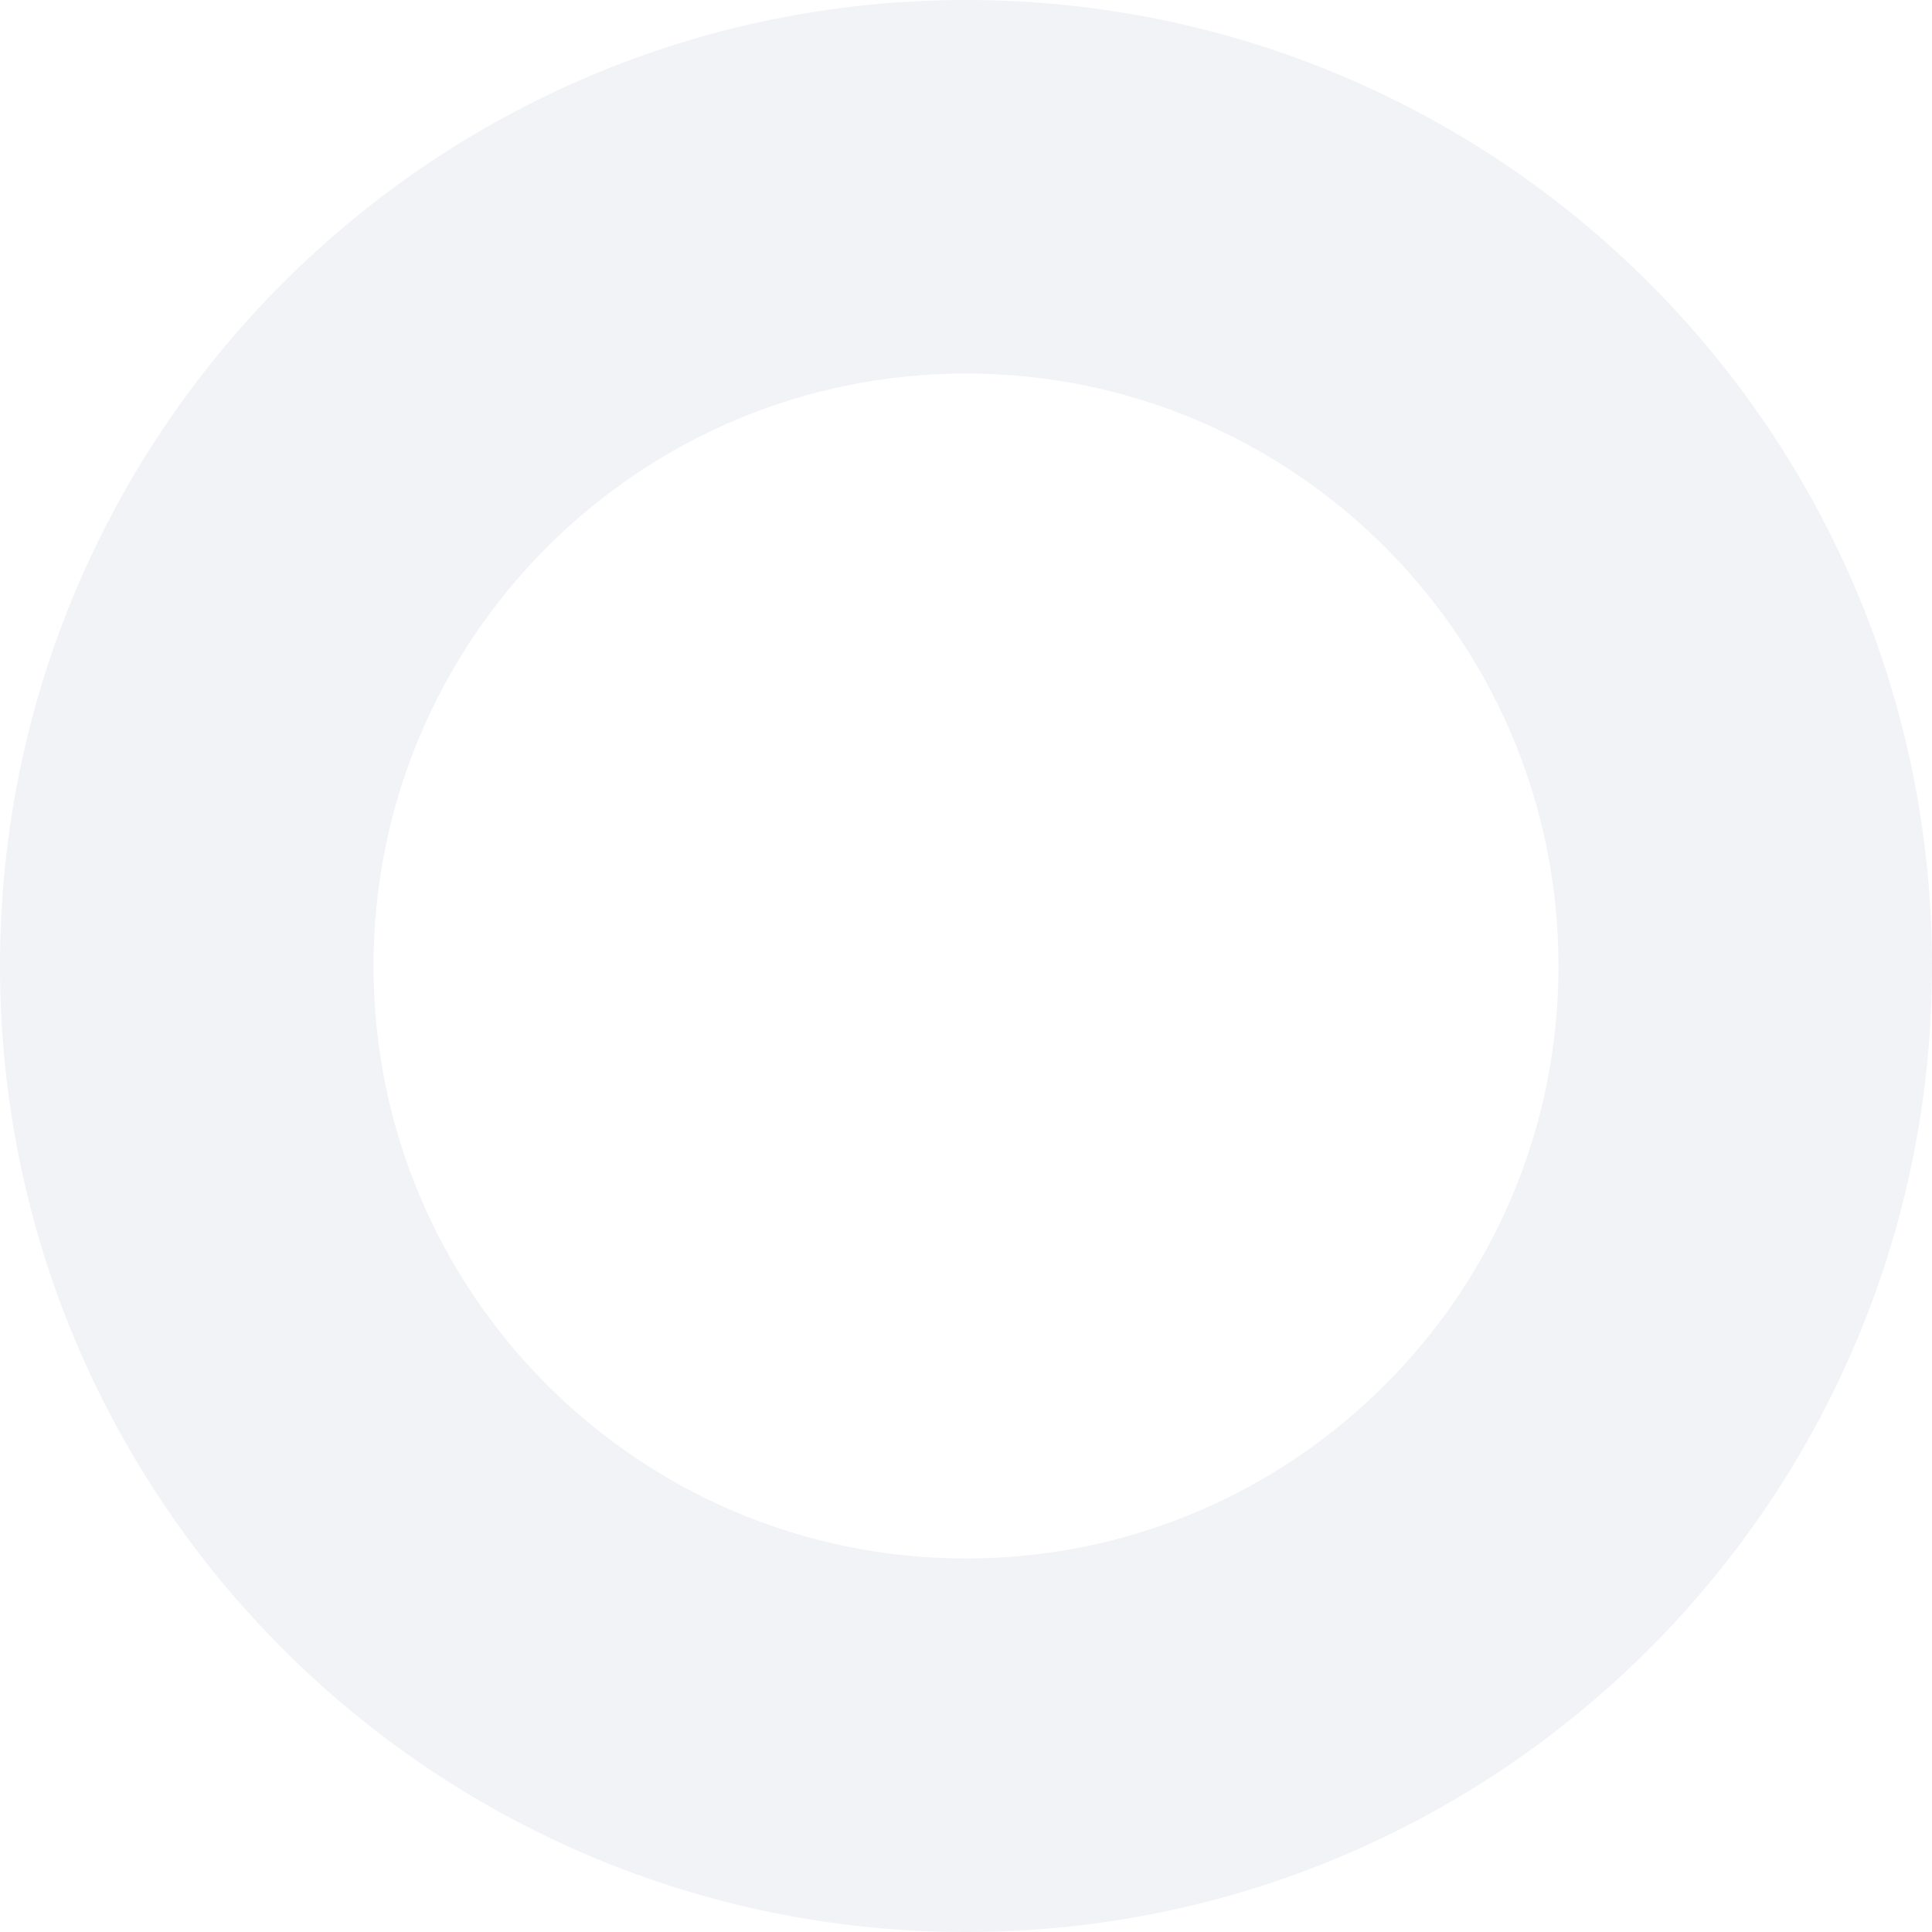
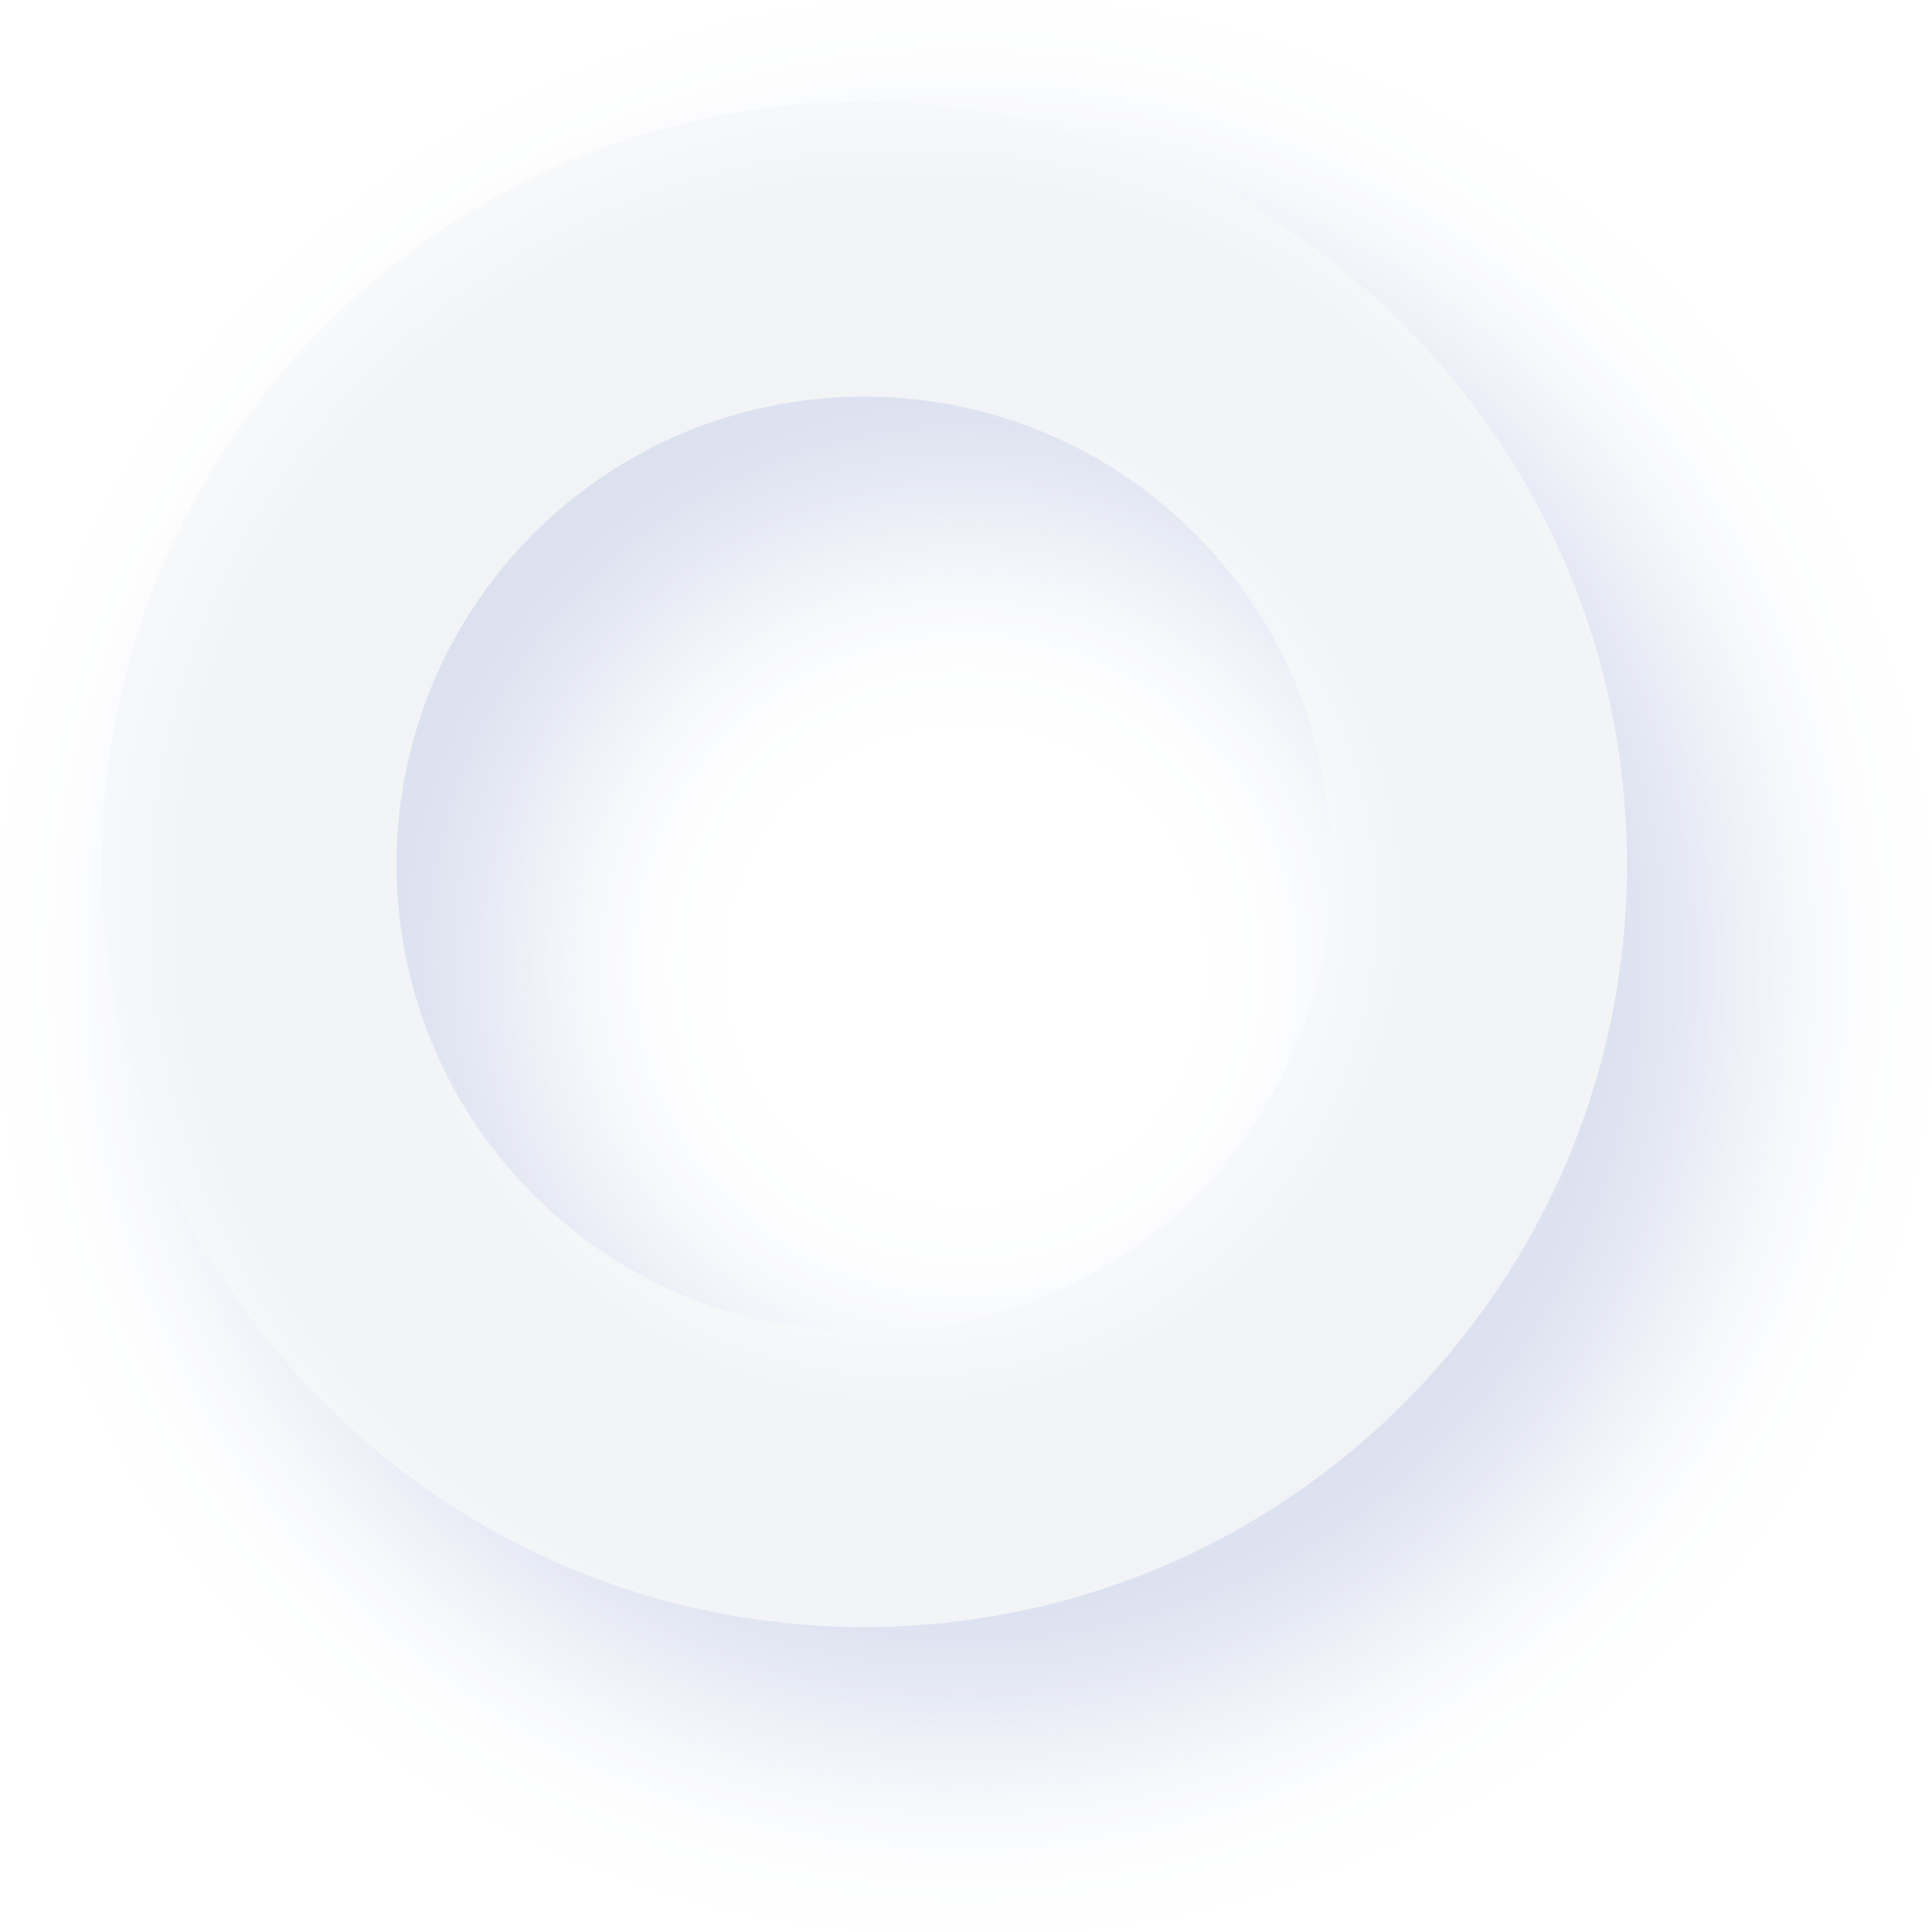
- <svg xmlns="http://www.w3.org/2000/svg" width="150" height="150" viewBox="0 0 150 150" fill="none">
-   <path fill-rule="evenodd" clip-rule="evenodd" d="M75 150C116.421 150 150 116.421 150 75C150 33.579 116.421 0 75 0C33.579 0 0 33.579 0 75C0 116.421 33.579 150 75 150ZM75 121C100.405 121 121 100.405 121 75C121 49.595 100.405 29 75 29C49.595 29 29 49.595 29 75C29 100.405 49.595 121 75 121Z" fill="#F1F3F6" />
+ <svg xmlns="http://www.w3.org/2000/svg" width="190" height="190" viewBox="0 0 190 190" fill="none">
+   <g filter="url(#filter0_ddi)">
+     <path fill-rule="evenodd" clip-rule="evenodd" d="M85 160C126.421 160 160 126.421 160 85C160 43.579 126.421 10 85 10C43.579 10 10 43.579 10 85C10 126.421 43.579 160 85 160ZM85 131C110.405 131 131 110.405 131 85C131 59.595 110.405 39 85 39C59.595 39 39 59.595 39 85C39 110.405 59.595 131 85 131Z" fill="#F1F3F6" />
+   </g>
+   <defs>
+     <filter id="filter0_ddi" x="0" y="0" width="190" height="190" filterUnits="userSpaceOnUse" color-interpolation-filters="sRGB">
+       <feFlood flood-opacity="0" result="BackgroundImageFix" />
+       <feColorMatrix in="SourceAlpha" type="matrix" values="0 0 0 0 0 0 0 0 0 0 0 0 0 0 0 0 0 0 127 0" />
+       <feOffset dx="10" dy="10" />
+       <feGaussianBlur stdDeviation="10" />
+       <feColorMatrix type="matrix" values="0 0 0 0 1 0 0 0 0 1 0 0 0 0 1 0 0 0 0.8 0" />
+       <feBlend mode="normal" in2="BackgroundImageFix" result="effect1_dropShadow" />
+       <feColorMatrix in="SourceAlpha" type="matrix" values="0 0 0 0 0 0 0 0 0 0 0 0 0 0 0 0 0 0 127 0" />
+       <feOffset dx="10" dy="10" />
+       <feGaussianBlur stdDeviation="10" />
+       <feColorMatrix type="matrix" values="0 0 0 0 0.216 0 0 0 0 0.329 0 0 0 0 0.667 0 0 0 0.2 0" />
+       <feBlend mode="normal" in2="effect1_dropShadow" result="effect2_dropShadow" />
+       <feBlend mode="normal" in="SourceGraphic" in2="effect2_dropShadow" result="shape" />
+       <feColorMatrix in="SourceAlpha" type="matrix" values="0 0 0 0 0 0 0 0 0 0 0 0 0 0 0 0 0 0 127 0" result="hardAlpha" />
+       <feOffset dx="4" dy="4" />
+       <feGaussianBlur stdDeviation="4" />
+       <feComposite in2="hardAlpha" operator="arithmetic" k2="-1" k3="1" />
+       <feColorMatrix type="matrix" values="0 0 0 0 1 0 0 0 0 1 0 0 0 0 1 0 0 0 0.5 0" />
+       <feBlend mode="normal" in2="shape" result="effect3_innerShadow" />
+     </filter>
+   </defs>
</svg>
